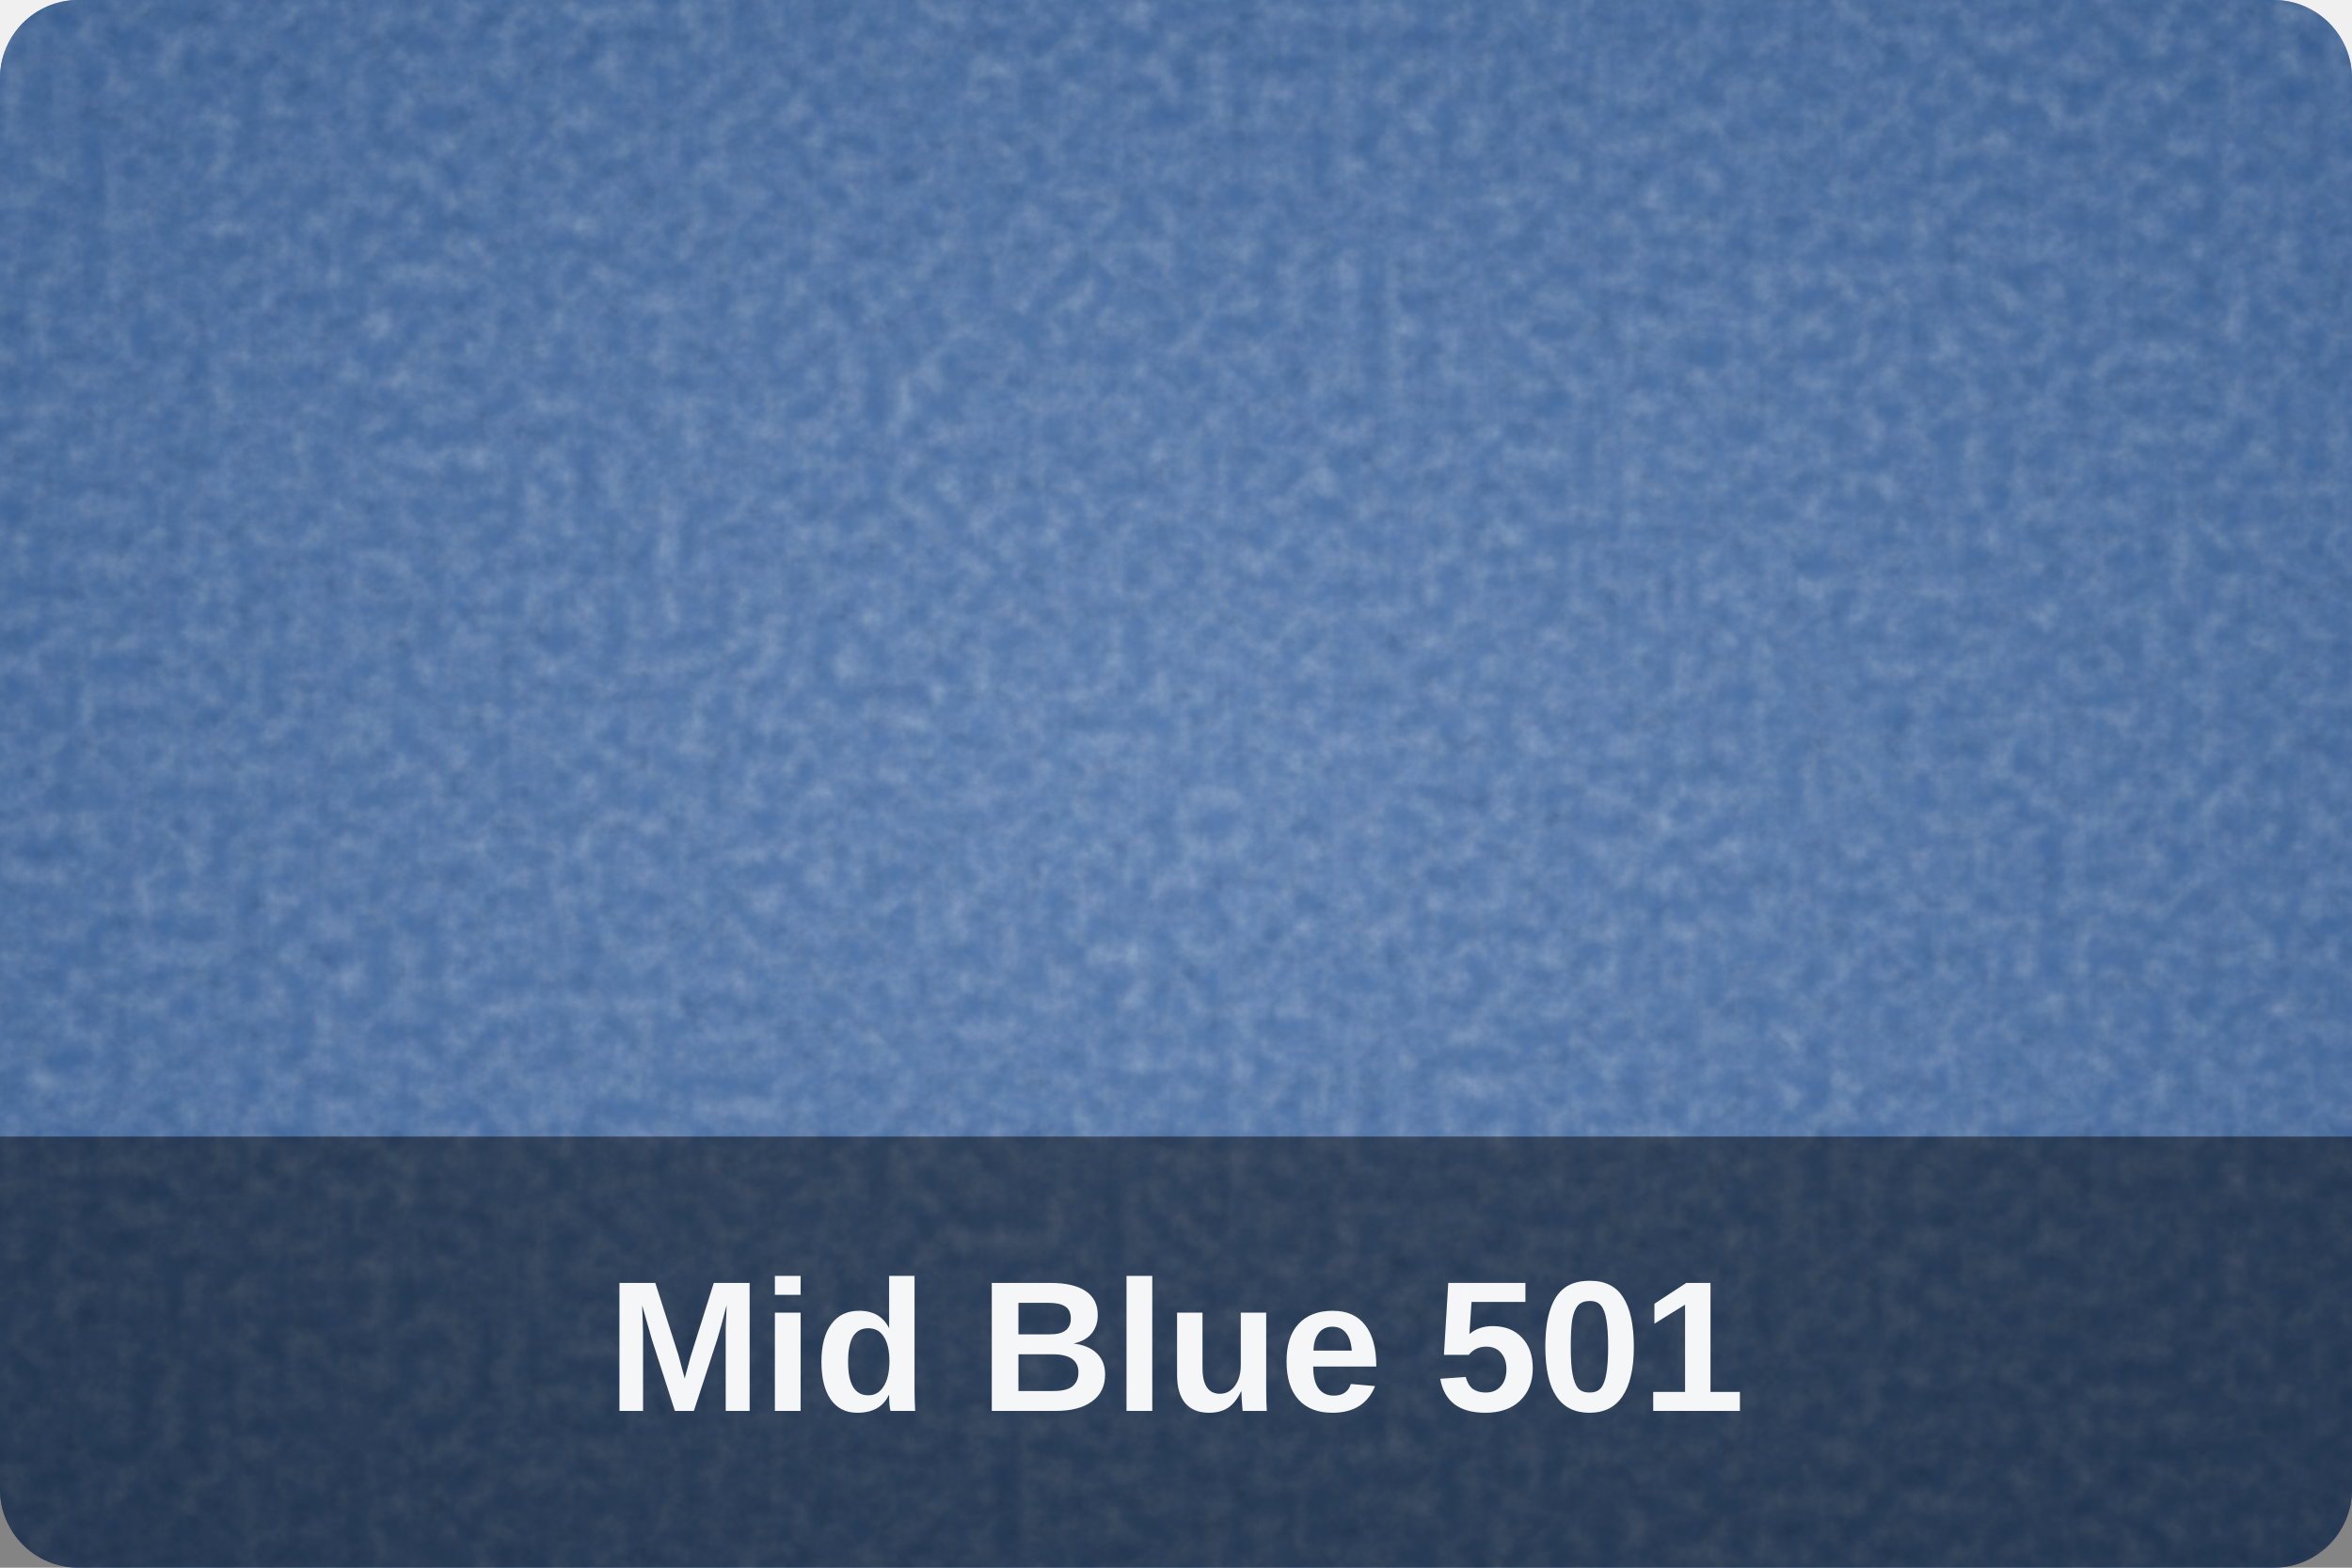
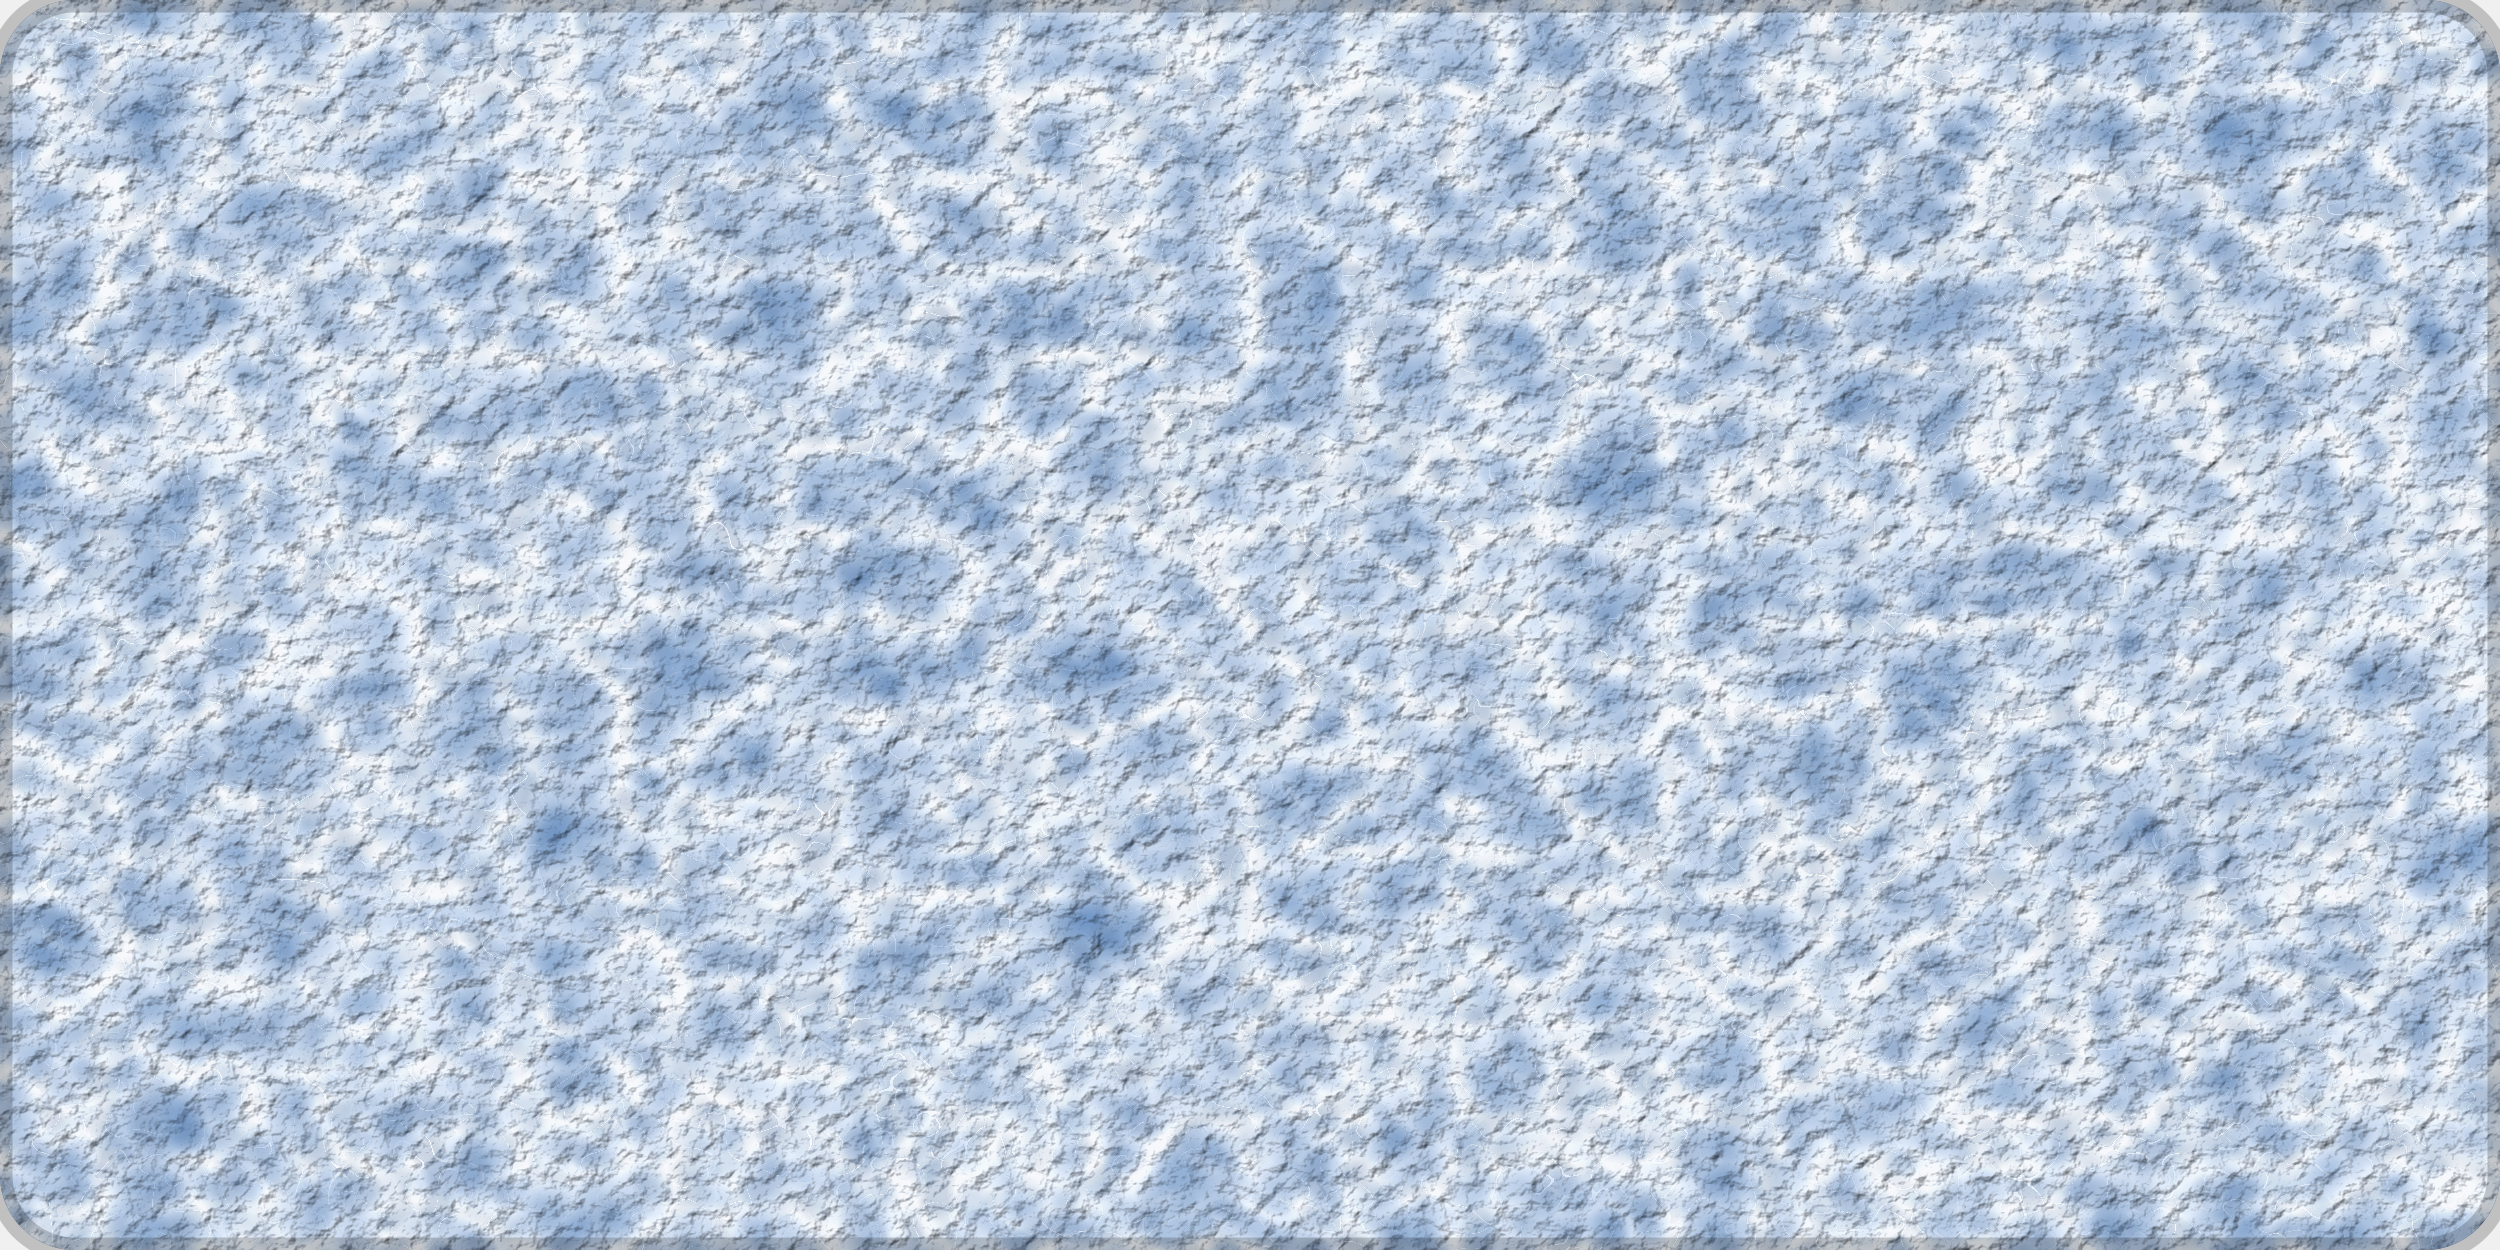
- <svg xmlns="http://www.w3.org/2000/svg" width="120" height="80" viewBox="0 0 120 80">
+ <svg xmlns="http://www.w3.org/2000/svg" width="200" height="100" viewBox="0 0 200 100">
  <defs>
-     <filter id="grain" x="0%" y="0%" width="100%" height="100%">
-       <feTurbulence type="fractalNoise" baseFrequency="0.75" numOctaves="4" seed="3" result="noise" />
-       <feColorMatrix type="saturate" values="0" in="noise" result="grey" />
-       <feBlend in="SourceGraphic" in2="grey" mode="soft-light" result="blend" />
-       <feComposite in="blend" in2="SourceGraphic" operator="in" />
+     <filter id="f1" x="-5%" y="-5%" width="110%" height="110%" color-interpolation-filters="sRGB">
+       <feTurbulence type="fractalNoise" baseFrequency="0.65 0.7" numOctaves="4" seed="12" result="noise1" />
+       <feTurbulence type="turbulence" baseFrequency="0.12 0.14" numOctaves="2" seed="5" result="noise2" />
+       <feMerge result="combinedNoise">
+         <feMergeNode in="noise1" />
+         <feMergeNode in="noise2" />
+       </feMerge>
+       <feDiffuseLighting in="noise1" lighting-color="white" diffuseConstant="1.2" surfaceScale="4" result="light">
+         <feDistantLight azimuth="225" elevation="55" />
+       </feDiffuseLighting>
+       <feColorMatrix type="matrix" in="noise2" values="0 0 0 0 0.282                 0 0 0 0 0.439                 0 0 0 0 0.643                 0 0 0 1 0" result="coloredNoise" />
+       <feBlend in="coloredNoise" in2="light" mode="multiply" result="litColor" />
+       <feComponentTransfer in="litColor" result="contrast">
+         <feFuncR type="gamma" amplitude="1.1" exponent="0.9" offset="-0.02" />
+         <feFuncG type="gamma" amplitude="1.1" exponent="0.9" offset="-0.02" />
+         <feFuncB type="gamma" amplitude="1.1" exponent="0.9" offset="-0.02" />
+       </feComponentTransfer>
+       <feComposite in="contrast" in2="SourceGraphic" operator="in" />
    </filter>
-     <filter id="speckle" x="0%" y="0%" width="100%" height="100%">
-       <feTurbulence type="turbulence" baseFrequency="0.9 0.9" numOctaves="3" seed="7" result="t" />
-       <feDisplacementMap in="SourceGraphic" in2="t" scale="3" xChannelSelector="R" yChannelSelector="G" />
+     <filter id="f2" x="-5%" y="-5%" width="110%" height="110%" color-interpolation-filters="sRGB">
+       <feTurbulence type="turbulence" baseFrequency="0.25 0.28" numOctaves="1" seed="9" result="t" />
+       <feColorMatrix type="matrix" in="t" values="0 0 0 0 0.439                 0 0 0 0 0.588                 0 0 0 0 0.780                 0 0 3 -1.2 0" result="particles" />
+       <feComposite in="particles" in2="SourceGraphic" operator="in" />
    </filter>
-     <radialGradient id="vignette" cx="50%" cy="50%" r="70%">
-       <stop offset="0%" stop-color="#6189BD" stop-opacity="0.5" />
-       <stop offset="100%" stop-color="#2F578B" stop-opacity="0.6" />
-     </radialGradient>
+     <filter id="f3" x="-5%" y="-5%" width="110%" height="110%" color-interpolation-filters="sRGB">
+       <feTurbulence type="turbulence" baseFrequency="0.3 0.32" numOctaves="1" seed="17" result="t" />
+       <feColorMatrix type="matrix" in="t" values="0 0 0 0 0.145                 0 0 0 0 0.302                 0 0 0 0 0.506                 0 0 3 -1.5 0" result="dark_particles" />
+       <feComposite in="dark_particles" in2="SourceGraphic" operator="in" />
+     </filter>
+     <clipPath id="clip">
+       <rect width="200" height="100" rx="6" />
+     </clipPath>
  </defs>
-   <rect width="120" height="80" fill="#4870A4" rx="4" />
-   <rect width="120" height="80" fill="#4870A4" filter="url(#grain)" rx="4" opacity="0.9" />
-   <rect width="120" height="80" fill="url(#vignette)" rx="4" />
-   <rect x="0" y="58" width="120" height="22" fill="rgba(0,0,0,0.45)" rx="0" />
-   <rect x="0" y="58" width="120" height="22" fill="rgba(0,0,0,0)" rx="4" />
-   <text x="60" y="72" font-family="Arial, sans-serif" font-size="9.5" font-weight="600" text-anchor="middle" fill="#FFFFFF" opacity="0.95">Mid Blue 501</text>
+   <rect width="200" height="100" fill="rgb(72,112,164)" rx="6" />
+   <rect width="200" height="100" fill="rgb(72,112,164)" filter="url(#f1)" clip-path="url(#clip)" opacity="0.95" />
+   <rect width="200" height="100" fill="white" filter="url(#f2)" clip-path="url(#clip)" opacity="0.25" />
+   <rect width="200" height="100" fill="black" filter="url(#f3)" clip-path="url(#clip)" opacity="0.2" />
+   <rect width="200" height="100" rx="6" fill="none" stroke="rgba(0,0,0,0.2)" stroke-width="2" />
</svg>
